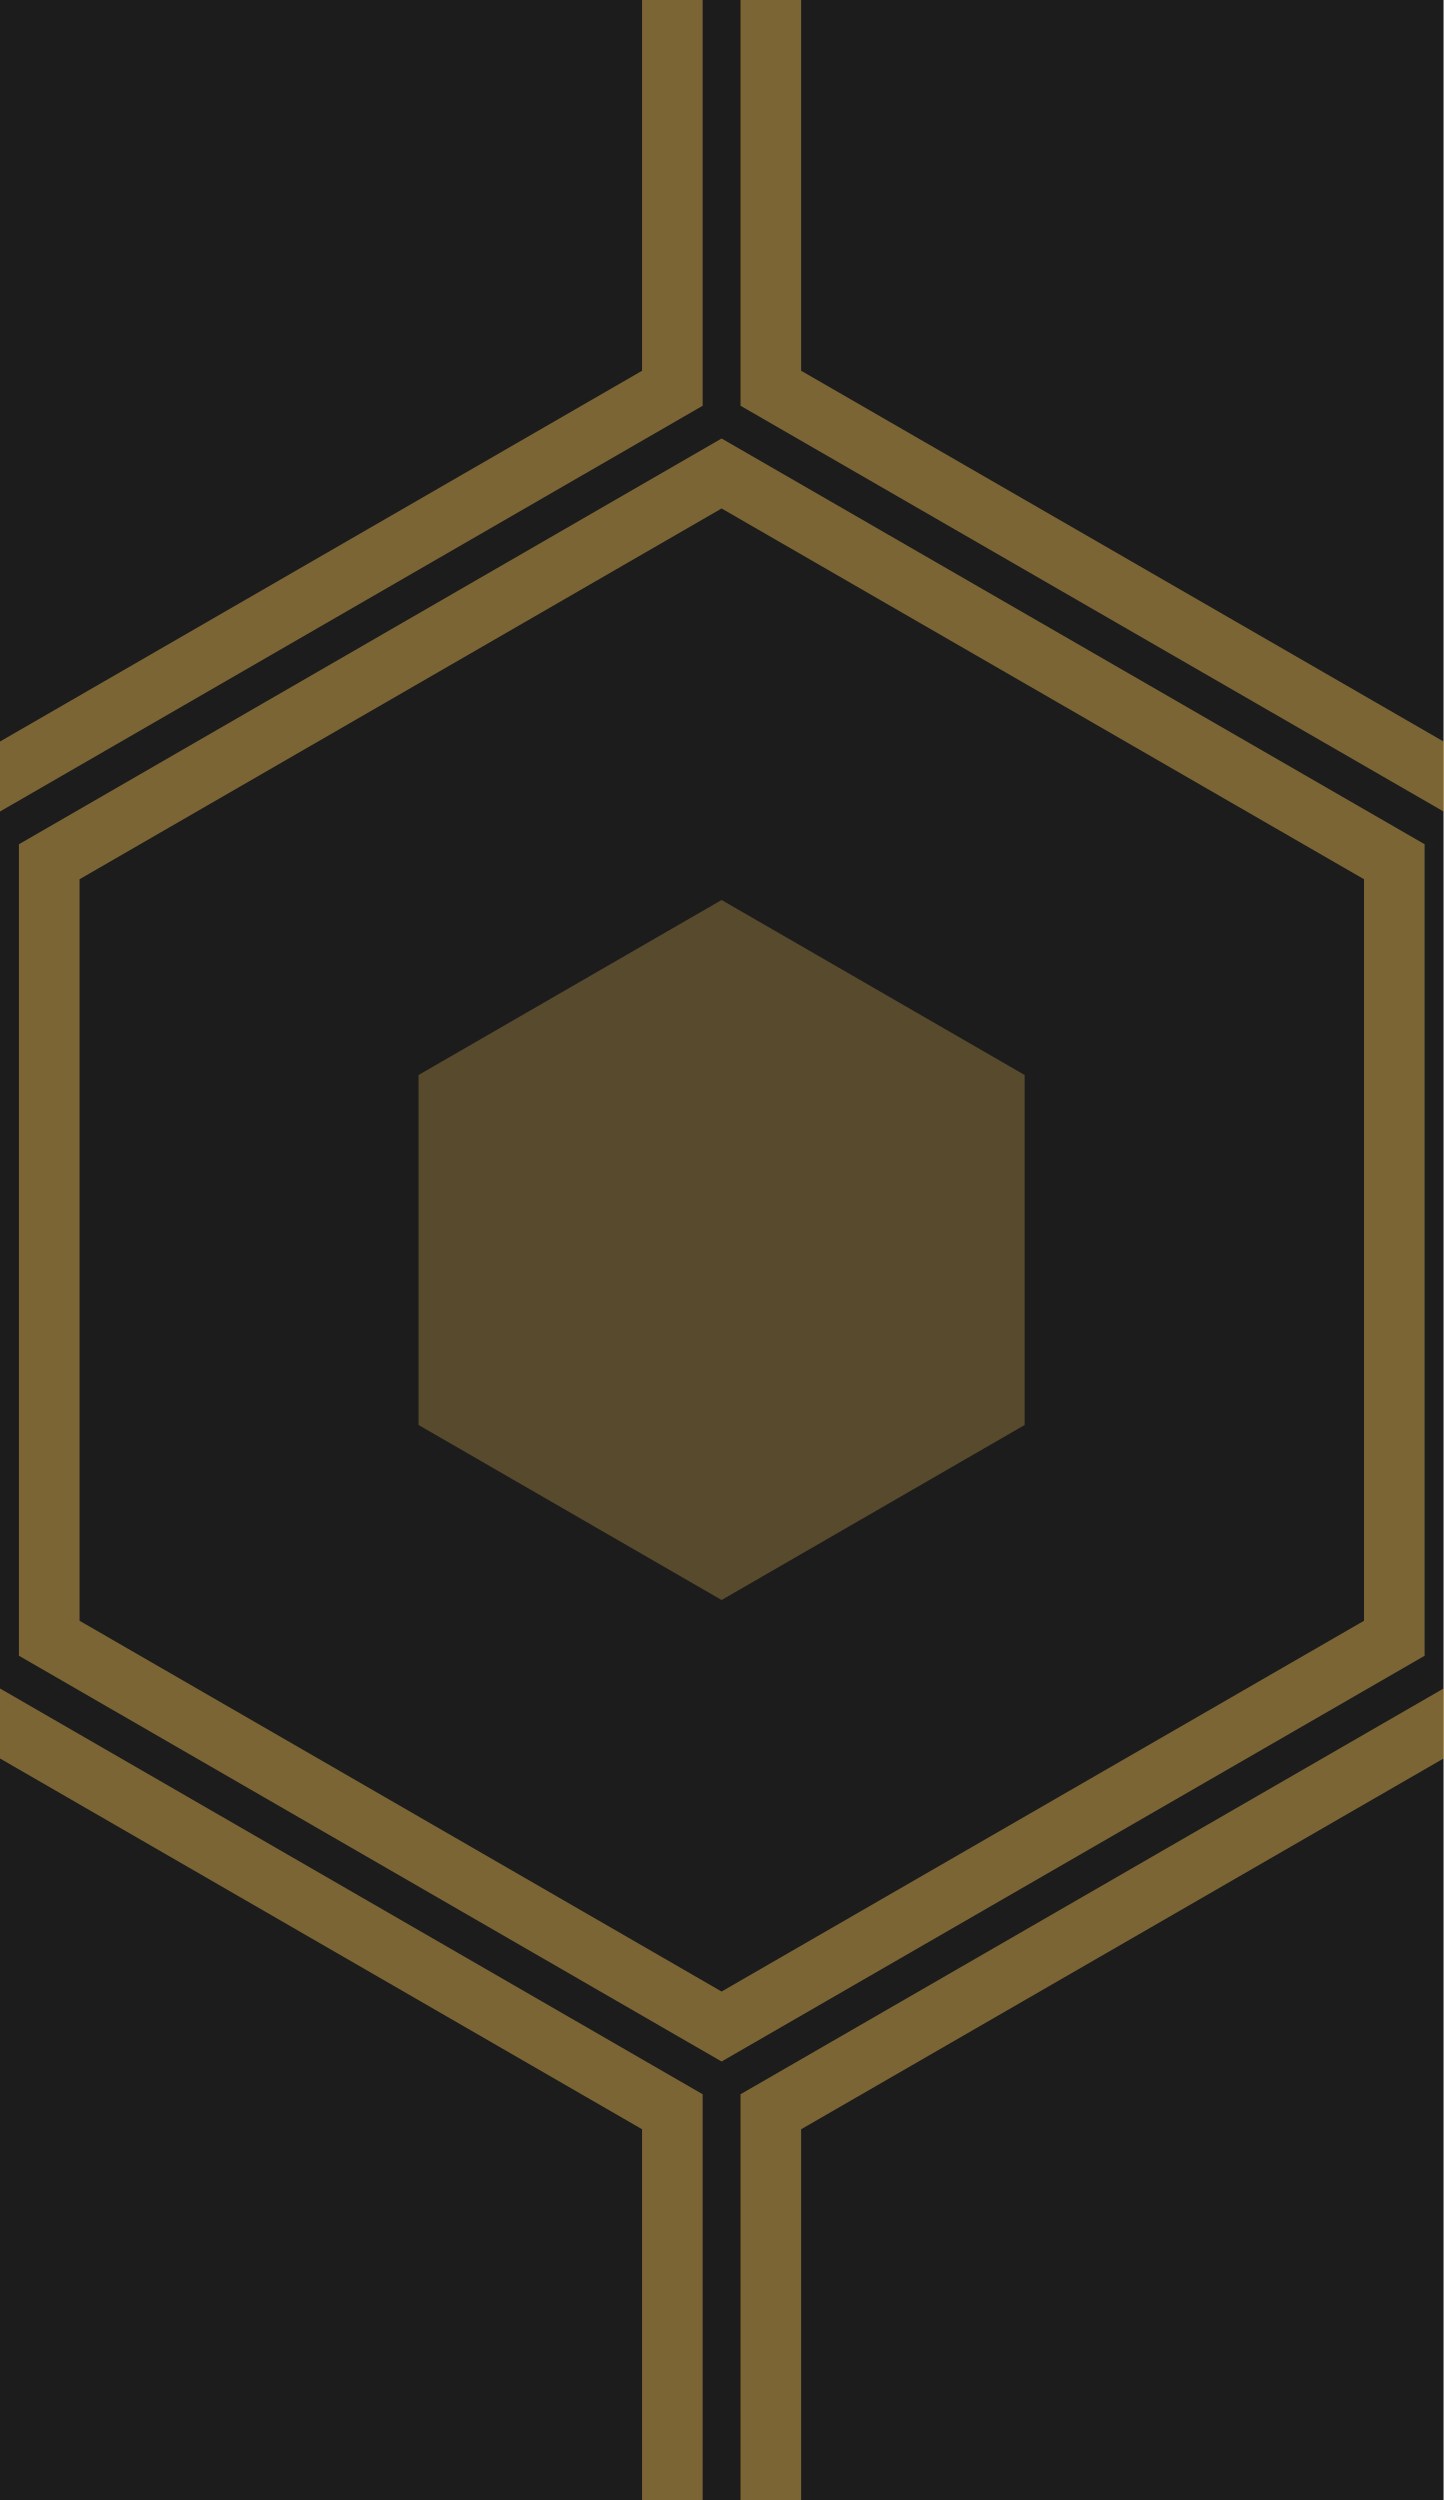
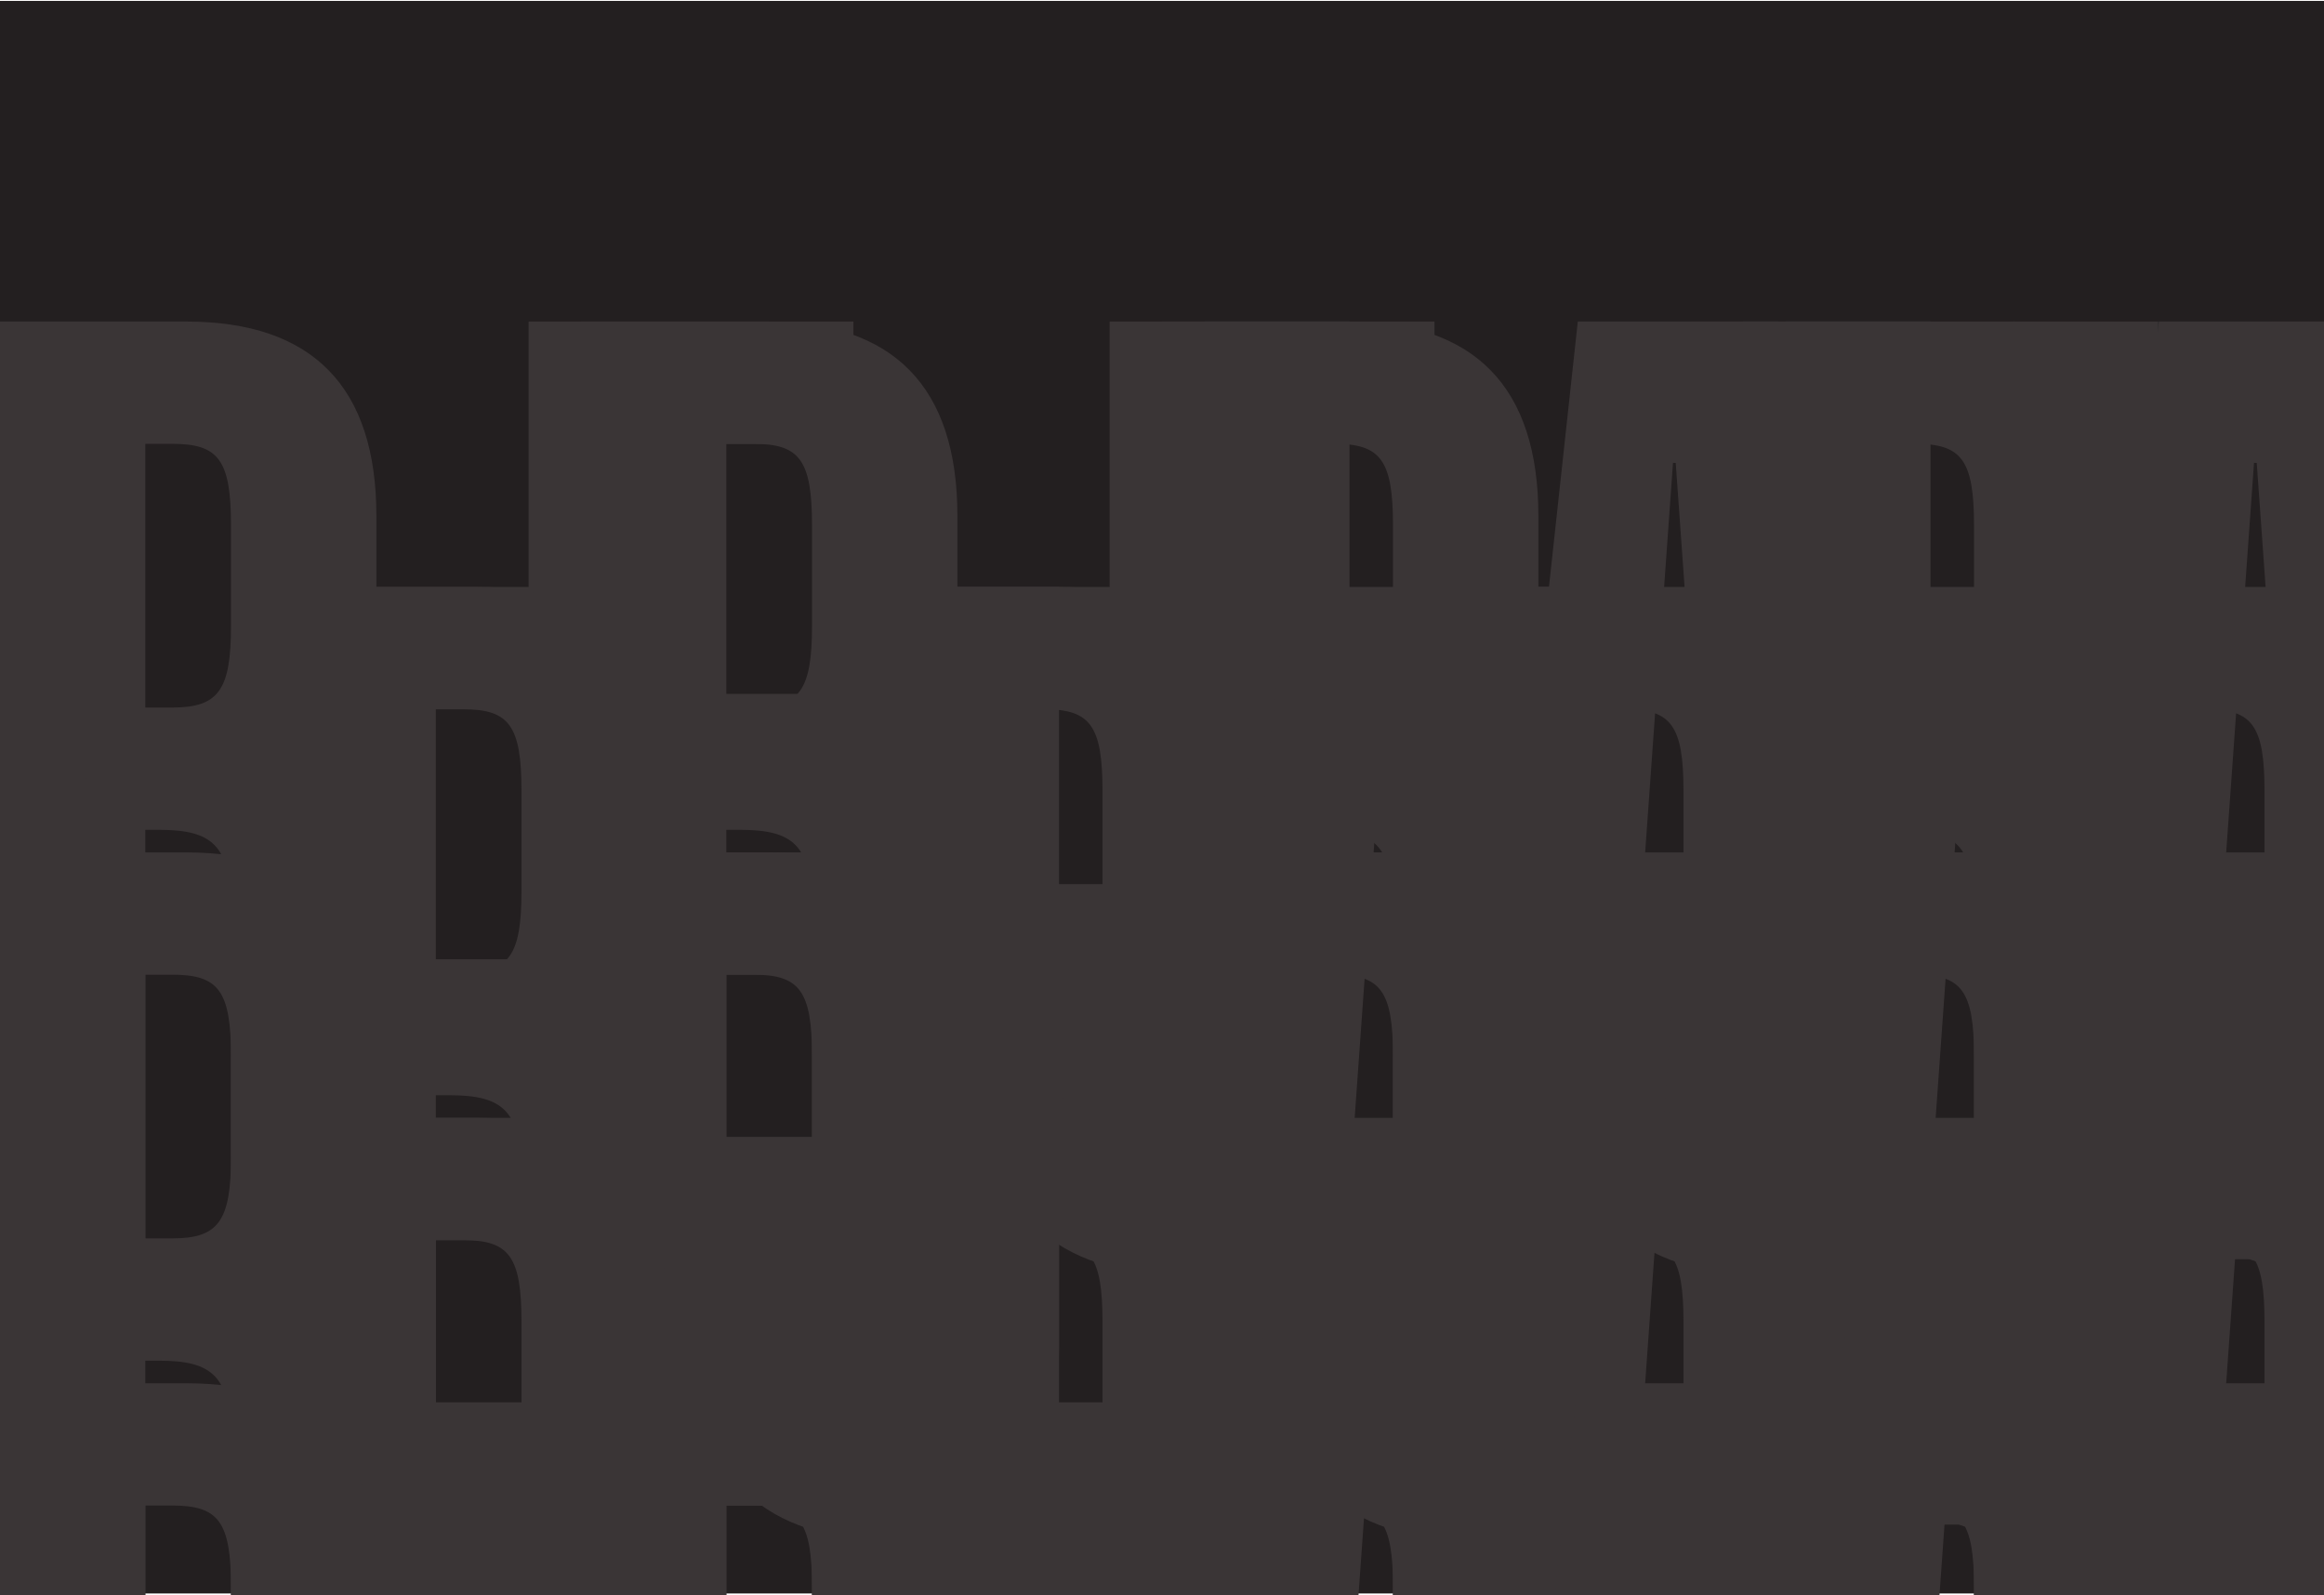
- <svg xmlns="http://www.w3.org/2000/svg" width="38.11" height="66" viewBox="0 0 38.11 66" role="img" aria-label="REJAL Tualang Honeycomb pattern">
-   <rect width="38.11" height="66" fill="#1C1C1C" />
-   <polygon points="17.75,10.25 0.00,20.50 -17.75,10.25 -17.75,-10.25 -0.00,-20.50 17.75,-10.25" fill="none" stroke="#C8A14A" stroke-width="1.6" stroke-opacity="0.55" />
-   <polygon points="55.86,10.25 38.11,20.50 20.35,10.25 20.35,-10.25 38.11,-20.50 55.86,-10.25" fill="none" stroke="#C8A14A" stroke-width="1.6" stroke-opacity="0.55" />
-   <polygon points="36.81,43.25 19.05,53.50 1.30,43.25 1.30,22.75 19.05,12.50 36.81,22.75" fill="none" stroke="#C8A14A" stroke-width="1.6" stroke-opacity="0.55" />
-   <polygon points="17.75,76.25 0.00,86.50 -17.75,76.25 -17.75,55.75 -0.00,45.50 17.75,55.75" fill="none" stroke="#C8A14A" stroke-width="1.6" stroke-opacity="0.55" />
-   <polygon points="55.86,76.25 38.11,86.50 20.35,76.25 20.35,55.75 38.11,45.50 55.86,55.75" fill="none" stroke="#C8A14A" stroke-width="1.6" stroke-opacity="0.55" />
-   <polygon points="27.05,37.62 19.05,42.24 11.05,37.62 11.05,28.38 19.05,23.76 27.05,28.38" fill="#C8A14A" fill-opacity="0.35" />
+ <svg xmlns="http://www.w3.org/2000/svg" viewBox="0 0 548.26 375.75" width="548" height="376" role="img" aria-label="REJAL repeat texture">
+   <defs>
+     <symbol id="w" viewBox="222.66 65.18 122.38 50.10" width="122.38" height="50.10">
+       <g fill="#3A3536">
+         <path fill-rule="nonzero" fill-opacity="1" d="M 222.656 114.562 L 230.312 114.562 L 230.312 91.949 L 231.027 91.949 C 233.82 91.949 234.824 92.734 234.824 96.172 L 234.824 114.562 L 242.48 114.562 L 242.48 96.598 C 242.48 92.305 241.121 89.656 238.402 88.371 L 238.402 88.227 C 241.121 86.938 242.48 84.289 242.48 79.922 L 242.48 75.414 C 242.48 68.617 239.117 65.18 232.461 65.18 L 222.656 65.18 Z M 230.312 85.508 L 230.312 71.621 L 231.746 71.621 C 234.176 71.621 234.824 72.48 234.824 75.918 L 234.824 81.211 C 234.824 84.574 234.176 85.508 231.746 85.508 Z M 230.312 85.508 " />
+         <path fill-rule="nonzero" fill-opacity="1" d="M 250.496 114.562 L 267.602 114.562 L 267.602 108.121 L 258.152 108.121 L 258.152 91.234 L 266.312 91.234 L 266.312 84.789 L 258.152 84.789 L 258.152 71.621 L 267.602 71.621 L 267.602 65.18 L 250.496 65.18 Z M 250.496 114.562 " />
+         <path fill-rule="nonzero" fill-opacity="1" d="M 284.062 115.281 C 290.004 115.281 293.723 111.484 293.723 105.188 L 293.723 65.18 L 286.066 65.18 L 286.066 105.117 C 286.066 107.695 285.566 108.695 283.918 108.695 C 282.344 108.695 281.844 107.695 281.844 105.117 L 281.844 94.809 L 274.328 94.809 L 274.328 105.188 C 274.328 111.484 278.051 115.281 284.062 115.281 Z M 284.062 115.281 " />
+         <path fill-rule="nonzero" fill-opacity="1" d="M 300.379 114.562 L 307.754 114.562 L 308.609 104.113 L 313.047 104.113 L 313.977 114.562 L 321.707 114.562 L 316.34 65.18 L 305.746 65.18 Z M 308.969 97.672 L 310.758 72.625 L 310.902 72.625 L 312.691 97.672 Z M 308.969 97.672 " />
+         <path fill-rule="nonzero" fill-opacity="1" d="M 328.648 114.562 L 345.039 114.562 L 345.039 108.121 L 336.309 108.121 L 336.309 65.18 L 328.648 65.18 Z M 328.648 114.562 " />
+       </g>
+     </symbol>
+   </defs>
+   <rect width="100%" height="100%" fill="#231F20" />
+   <use href="#w" x="0.00" y="0.00" />
+   <use href="#w" x="137.07" y="0.00" />
+   <use href="#w" x="274.13" y="0.00" />
+   <use href="#w" x="411.20" y="0.00" />
+   <use href="#w" x="548.26" y="0.00" />
+   <use href="#w" x="-68.53" y="62.62" />
+   <use href="#w" x="68.53" y="62.62" />
+   <use href="#w" x="205.60" y="62.62" />
+   <use href="#w" x="342.66" y="62.62" />
+   <use href="#w" x="479.73" y="62.62" />
+   <use href="#w" x="0.00" y="125.25" />
+   <use href="#w" x="137.07" y="125.25" />
+   <use href="#w" x="274.13" y="125.25" />
+   <use href="#w" x="411.20" y="125.25" />
+   <use href="#w" x="548.26" y="125.25" />
+   <use href="#w" x="-68.53" y="187.88" />
+   <use href="#w" x="68.53" y="187.88" />
+   <use href="#w" x="205.60" y="187.88" />
+   <use href="#w" x="342.66" y="187.88" />
+   <use href="#w" x="479.73" y="187.88" />
+   <use href="#w" x="0.00" y="250.50" />
+   <use href="#w" x="137.07" y="250.50" />
+   <use href="#w" x="274.13" y="250.50" />
+   <use href="#w" x="411.20" y="250.50" />
+   <use href="#w" x="548.26" y="250.50" />
+   <use href="#w" x="-68.53" y="313.12" />
+   <use href="#w" x="68.53" y="313.12" />
+   <use href="#w" x="205.60" y="313.12" />
+   <use href="#w" x="342.66" y="313.12" />
+   <use href="#w" x="479.73" y="313.12" />
</svg>
